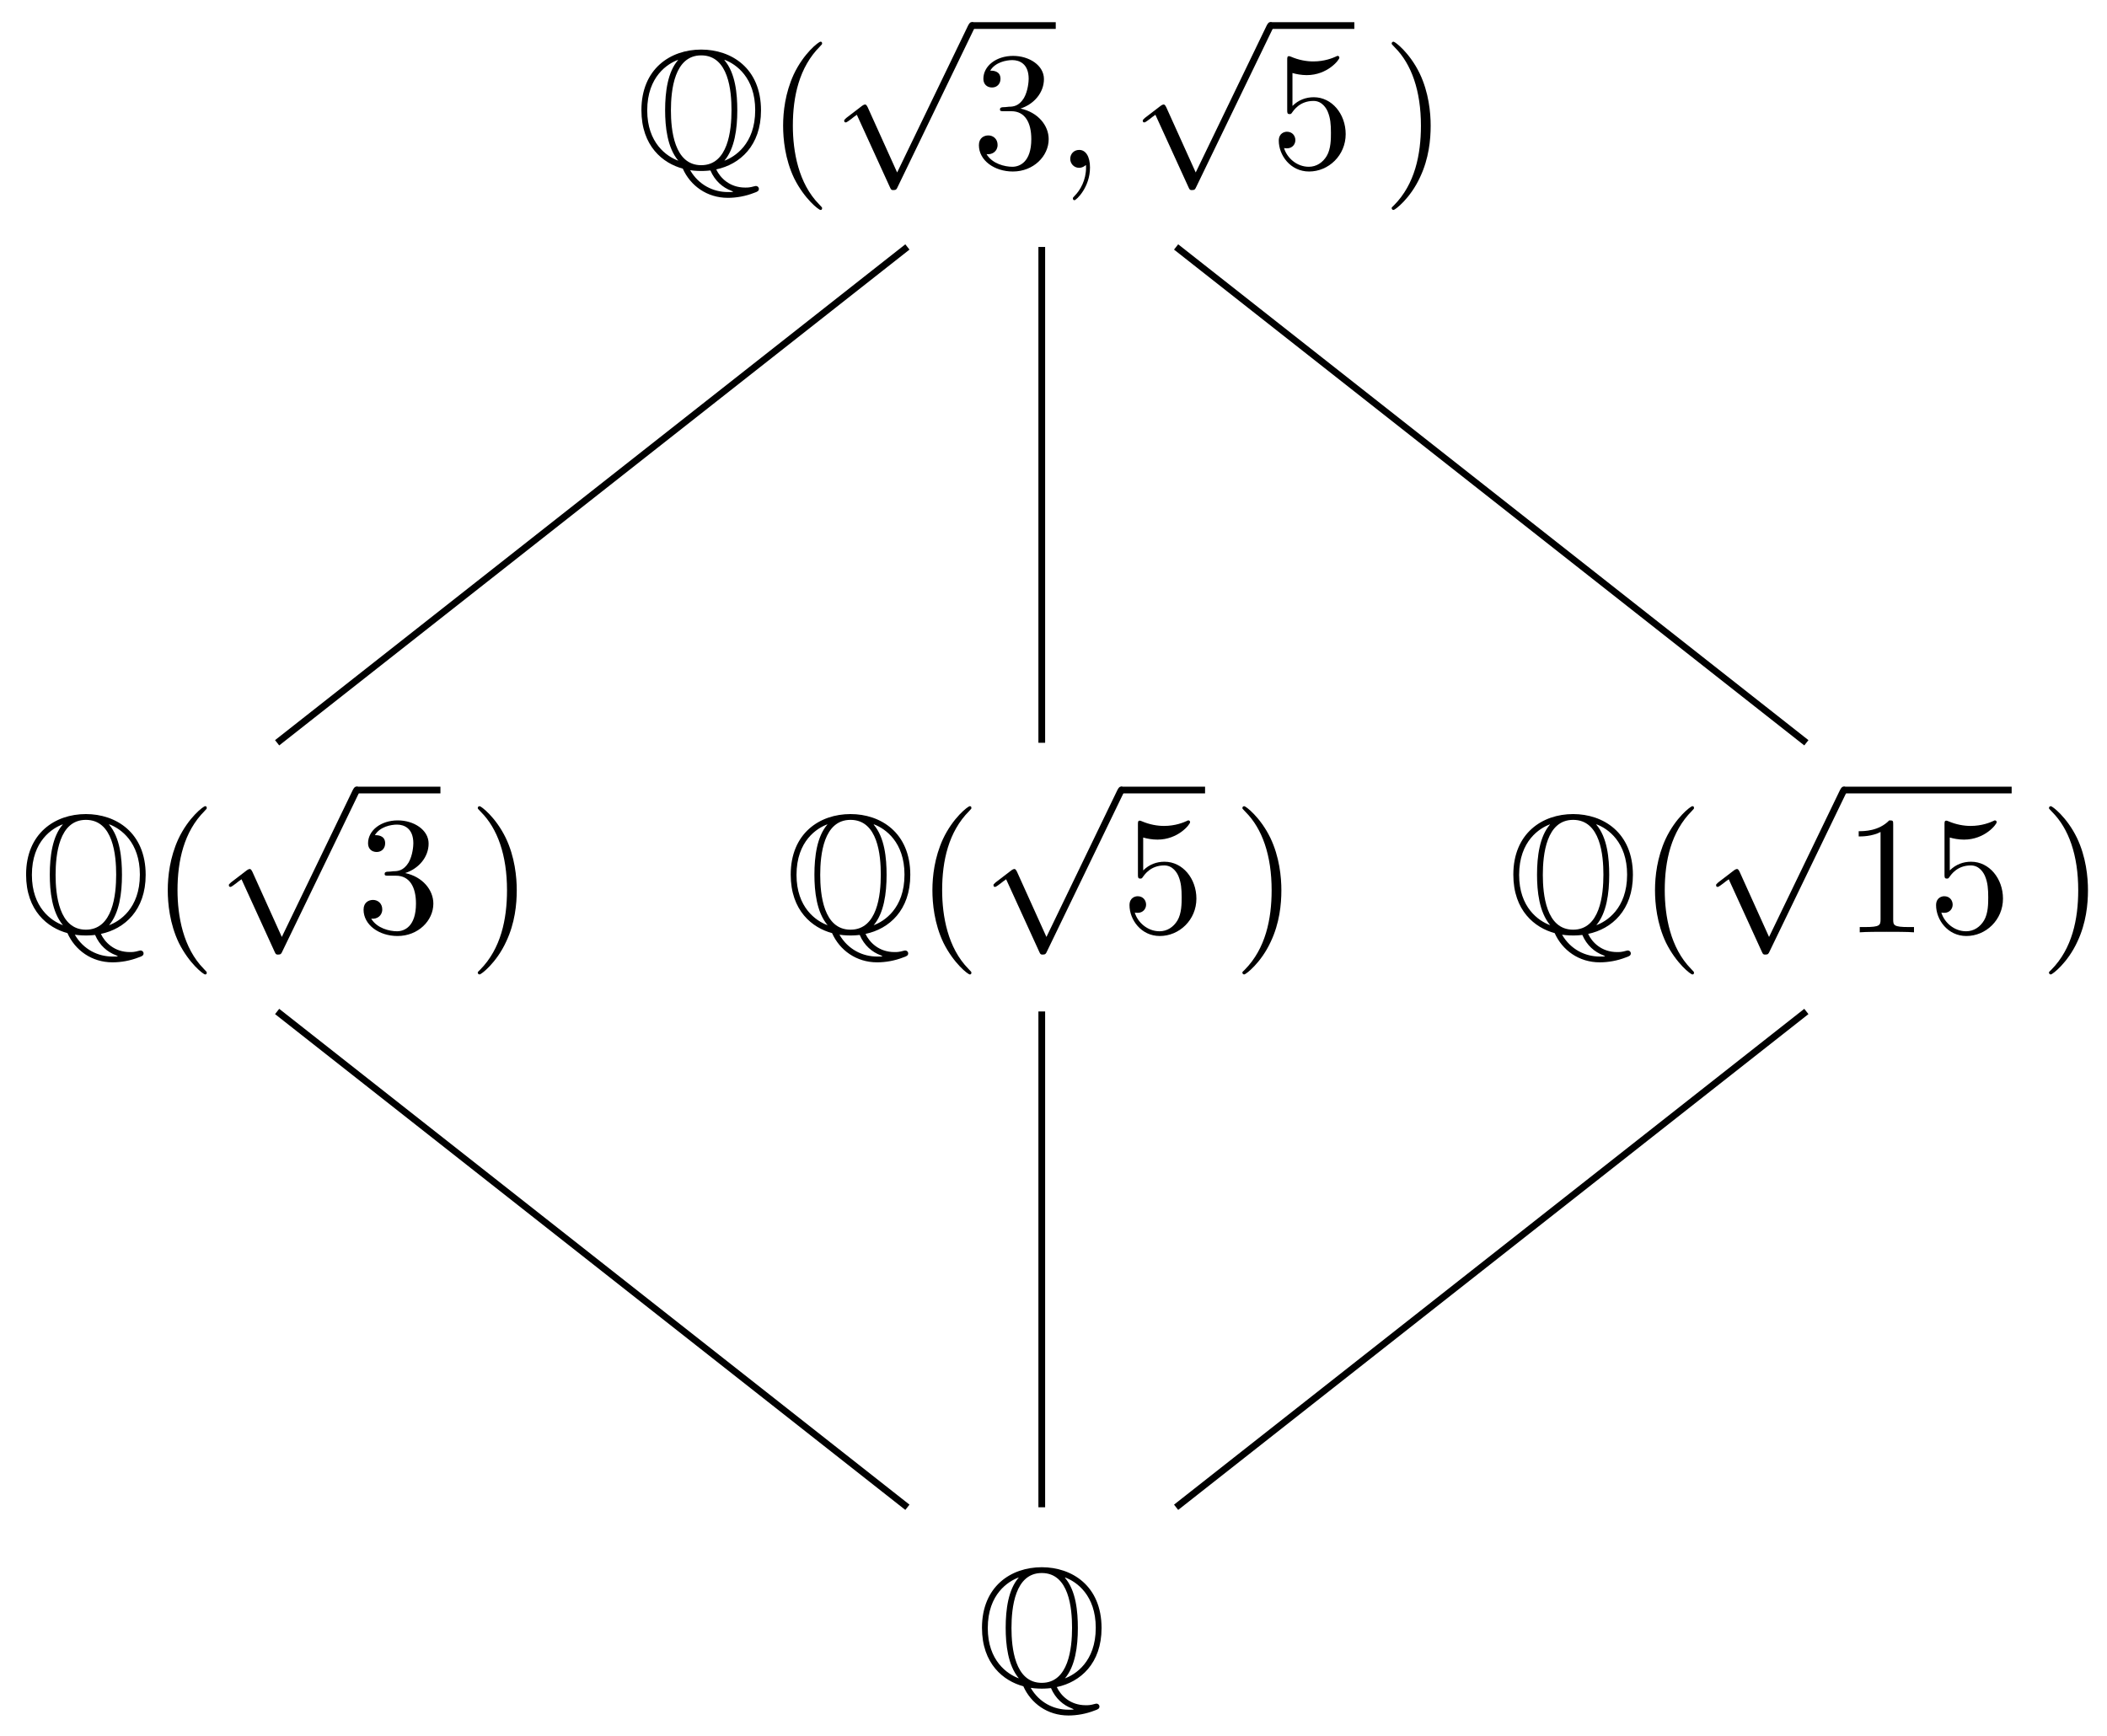
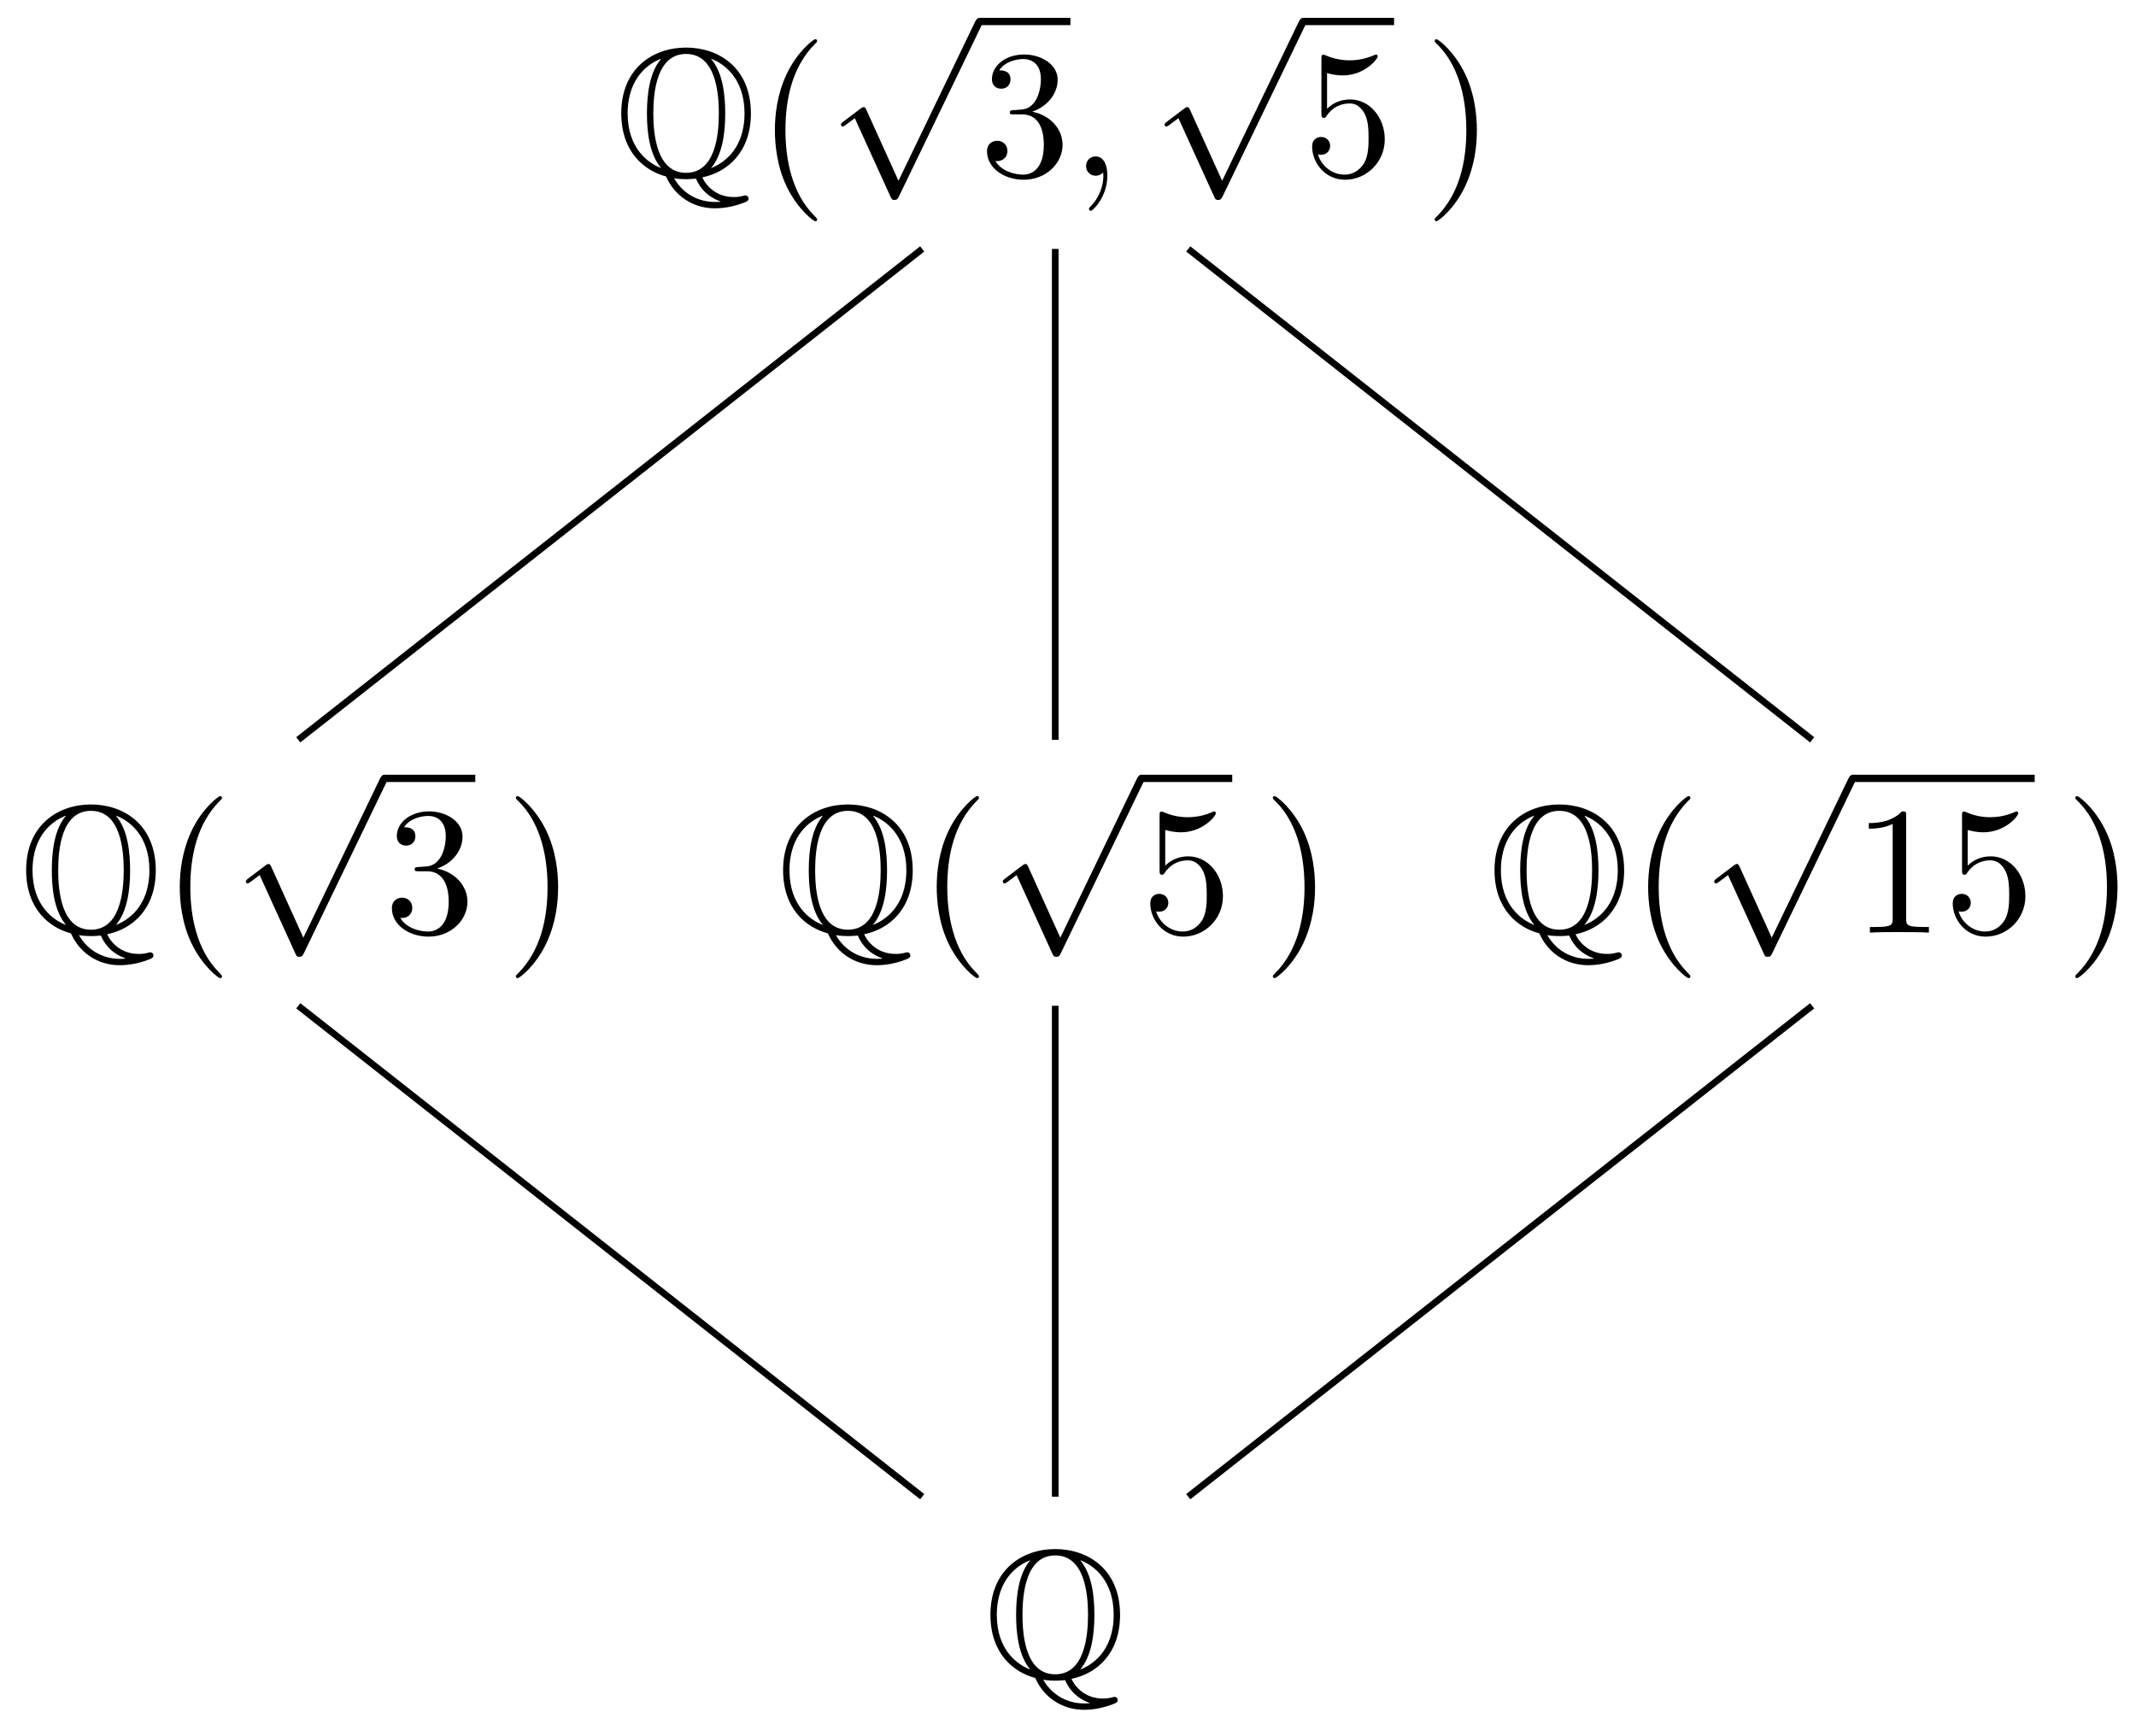
- <svg xmlns="http://www.w3.org/2000/svg" xmlns:xlink="http://www.w3.org/1999/xlink" width="125pt" height="103pt" viewBox="0 0 125 103" version="1.1">
+ <svg xmlns="http://www.w3.org/2000/svg" xmlns:xlink="http://www.w3.org/1999/xlink" version="1.1" width="128" height="104" viewBox="0 0 128 104">
  <defs>
-     <g>
-       <symbol overflow="visible" id="glyph0-0">
-         <path style="stroke:none;" d="" />
-       </symbol>
-       <symbol overflow="visible" id="glyph0-1">
-         <path style="stroke:none;" d="M 4.766 0.094 C 6.172 -0.203 7.422 -1.312 7.422 -3.406 C 7.422 -5.922 5.656 -7.016 3.875 -7.016 C 2.047 -7.016 0.328 -5.875 0.328 -3.422 C 0.328 -1.281 1.609 -0.266 2.781 0.047 C 3.234 1.062 4.219 1.781 5.453 1.781 C 5.953 1.781 6.5 1.688 7.016 1.484 C 7.203 1.422 7.297 1.375 7.297 1.25 C 7.297 1.141 7.203 1.078 7.125 1.078 C 7.109 1.078 7.094 1.078 7.031 1.094 C 6.75 1.172 6.641 1.172 6.484 1.172 C 5.562 1.172 5 0.594 4.766 0.094 Z M 2.5 -6.391 C 1.891 -5.688 1.734 -4.516 1.734 -3.422 C 1.734 -2.438 1.859 -1.203 2.516 -0.422 C 1.828 -0.672 0.672 -1.469 0.672 -3.406 C 0.672 -5.438 1.906 -6.188 2.5 -6.406 Z M 5.266 -6.406 C 5.938 -6.156 7.078 -5.359 7.078 -3.422 C 7.078 -1.391 5.844 -0.641 5.25 -0.422 C 5.859 -1.141 6.016 -2.312 6.016 -3.406 C 6.016 -4.391 5.906 -5.625 5.25 -6.391 Z M 3.875 -0.156 C 2.266 -0.156 2.078 -2.266 2.078 -3.406 C 2.078 -4.609 2.281 -6.672 3.875 -6.672 C 5.5 -6.672 5.672 -4.562 5.672 -3.422 C 5.672 -2.219 5.469 -0.156 3.875 -0.156 Z M 3.219 0.141 C 3.5 0.188 3.875 0.188 3.875 0.188 C 3.922 0.188 4.141 0.188 4.422 0.156 C 4.688 0.781 5.156 1.172 5.656 1.359 C 5.75 1.406 5.766 1.406 5.766 1.422 C 5.766 1.438 5.578 1.438 5.453 1.438 C 4.609 1.438 3.734 1.031 3.219 0.141 Z M 3.219 0.141 " />
-       </symbol>
-       <symbol overflow="visible" id="glyph1-0">
-         <path style="stroke:none;" d="" />
-       </symbol>
-       <symbol overflow="visible" id="glyph1-1">
-         <path style="stroke:none;" d="M 3.297 2.391 C 3.297 2.359 3.297 2.344 3.125 2.172 C 1.891 0.922 1.562 -0.969 1.562 -2.5 C 1.562 -4.234 1.938 -5.969 3.172 -7.203 C 3.297 -7.328 3.297 -7.344 3.297 -7.375 C 3.297 -7.453 3.266 -7.484 3.203 -7.484 C 3.094 -7.484 2.203 -6.797 1.609 -5.531 C 1.109 -4.438 0.984 -3.328 0.984 -2.5 C 0.984 -1.719 1.094 -0.516 1.641 0.625 C 2.25 1.844 3.094 2.5 3.203 2.5 C 3.266 2.5 3.297 2.469 3.297 2.391 Z M 3.297 2.391 " />
-       </symbol>
-       <symbol overflow="visible" id="glyph1-2">
-         <path style="stroke:none;" d="M 2.891 -3.516 C 3.703 -3.781 4.281 -4.469 4.281 -5.266 C 4.281 -6.078 3.406 -6.641 2.453 -6.641 C 1.453 -6.641 0.688 -6.047 0.688 -5.281 C 0.688 -4.953 0.906 -4.766 1.203 -4.766 C 1.5 -4.766 1.703 -4.984 1.703 -5.281 C 1.703 -5.766 1.234 -5.766 1.094 -5.766 C 1.391 -6.266 2.047 -6.391 2.406 -6.391 C 2.828 -6.391 3.375 -6.172 3.375 -5.281 C 3.375 -5.156 3.344 -4.578 3.094 -4.141 C 2.797 -3.656 2.453 -3.625 2.203 -3.625 C 2.125 -3.609 1.891 -3.594 1.812 -3.594 C 1.734 -3.578 1.672 -3.562 1.672 -3.469 C 1.672 -3.359 1.734 -3.359 1.906 -3.359 L 2.344 -3.359 C 3.156 -3.359 3.531 -2.688 3.531 -1.703 C 3.531 -0.344 2.844 -0.062 2.406 -0.062 C 1.969 -0.062 1.219 -0.234 0.875 -0.812 C 1.219 -0.766 1.531 -0.984 1.531 -1.359 C 1.531 -1.719 1.266 -1.922 0.984 -1.922 C 0.734 -1.922 0.422 -1.781 0.422 -1.344 C 0.422 -0.438 1.344 0.219 2.438 0.219 C 3.656 0.219 4.562 -0.688 4.562 -1.703 C 4.562 -2.516 3.922 -3.297 2.891 -3.516 Z M 2.891 -3.516 " />
-       </symbol>
-       <symbol overflow="visible" id="glyph1-3">
-         <path style="stroke:none;" d="M 4.469 -2 C 4.469 -3.188 3.656 -4.188 2.578 -4.188 C 2.109 -4.188 1.672 -4.031 1.312 -3.672 L 1.312 -5.625 C 1.516 -5.562 1.844 -5.5 2.156 -5.5 C 3.391 -5.5 4.094 -6.406 4.094 -6.531 C 4.094 -6.594 4.062 -6.641 3.984 -6.641 C 3.984 -6.641 3.953 -6.641 3.906 -6.609 C 3.703 -6.516 3.219 -6.312 2.547 -6.312 C 2.156 -6.312 1.688 -6.391 1.219 -6.594 C 1.141 -6.625 1.125 -6.625 1.109 -6.625 C 1 -6.625 1 -6.547 1 -6.391 L 1 -3.438 C 1 -3.266 1 -3.188 1.141 -3.188 C 1.219 -3.188 1.234 -3.203 1.281 -3.266 C 1.391 -3.422 1.75 -3.969 2.562 -3.969 C 3.078 -3.969 3.328 -3.516 3.406 -3.328 C 3.562 -2.953 3.594 -2.578 3.594 -2.078 C 3.594 -1.719 3.594 -1.125 3.344 -0.703 C 3.109 -0.312 2.734 -0.062 2.281 -0.062 C 1.562 -0.062 0.984 -0.594 0.812 -1.172 C 0.844 -1.172 0.875 -1.156 0.984 -1.156 C 1.312 -1.156 1.484 -1.406 1.484 -1.641 C 1.484 -1.891 1.312 -2.141 0.984 -2.141 C 0.844 -2.141 0.5 -2.062 0.5 -1.609 C 0.5 -0.75 1.188 0.219 2.297 0.219 C 3.453 0.219 4.469 -0.734 4.469 -2 Z M 4.469 -2 " />
-       </symbol>
-       <symbol overflow="visible" id="glyph1-4">
-         <path style="stroke:none;" d="M 2.875 -2.5 C 2.875 -3.266 2.766 -4.469 2.219 -5.609 C 1.625 -6.828 0.766 -7.484 0.672 -7.484 C 0.609 -7.484 0.562 -7.438 0.562 -7.375 C 0.562 -7.344 0.562 -7.328 0.75 -7.141 C 1.734 -6.156 2.297 -4.578 2.297 -2.5 C 2.297 -0.781 1.938 0.969 0.703 2.219 C 0.562 2.344 0.562 2.359 0.562 2.391 C 0.562 2.453 0.609 2.5 0.672 2.5 C 0.766 2.5 1.672 1.812 2.25 0.547 C 2.766 -0.547 2.875 -1.656 2.875 -2.5 Z M 2.875 -2.5 " />
-       </symbol>
-       <symbol overflow="visible" id="glyph1-5">
-         <path style="stroke:none;" d="M 2.938 -6.375 C 2.938 -6.625 2.938 -6.641 2.703 -6.641 C 2.078 -6 1.203 -6 0.891 -6 L 0.891 -5.688 C 1.094 -5.688 1.672 -5.688 2.188 -5.953 L 2.188 -0.781 C 2.188 -0.422 2.156 -0.312 1.266 -0.312 L 0.953 -0.312 L 0.953 0 C 1.297 -0.031 2.156 -0.031 2.562 -0.031 C 2.953 -0.031 3.828 -0.031 4.172 0 L 4.172 -0.312 L 3.859 -0.312 C 2.953 -0.312 2.938 -0.422 2.938 -0.781 Z M 2.938 -6.375 " />
-       </symbol>
-       <symbol overflow="visible" id="glyph2-0">
-         <path style="stroke:none;" d="" />
-       </symbol>
-       <symbol overflow="visible" id="glyph2-1">
-         <path style="stroke:none;" d="M 3.875 8.516 L 2.125 4.641 C 2.047 4.484 2 4.484 1.969 4.484 C 1.969 4.484 1.906 4.484 1.797 4.562 L 0.859 5.281 C 0.734 5.391 0.734 5.406 0.734 5.438 C 0.734 5.5 0.75 5.547 0.828 5.547 C 0.891 5.547 1.062 5.406 1.172 5.328 C 1.219 5.281 1.375 5.172 1.484 5.094 L 3.453 9.406 C 3.516 9.562 3.562 9.562 3.656 9.562 C 3.812 9.562 3.844 9.516 3.906 9.375 L 8.438 0 C 8.5 -0.141 8.5 -0.172 8.5 -0.203 C 8.5 -0.297 8.422 -0.406 8.297 -0.406 C 8.219 -0.406 8.156 -0.344 8.078 -0.188 Z M 3.875 8.516 " />
-       </symbol>
-       <symbol overflow="visible" id="glyph3-0">
-         <path style="stroke:none;" d="" />
-       </symbol>
-       <symbol overflow="visible" id="glyph3-1">
-         <path style="stroke:none;" d="M 2.031 -0.016 C 2.031 -0.672 1.781 -1.062 1.391 -1.062 C 1.062 -1.062 0.859 -0.812 0.859 -0.531 C 0.859 -0.266 1.062 0 1.391 0 C 1.5 0 1.641 -0.047 1.734 -0.125 C 1.766 -0.156 1.781 -0.156 1.781 -0.156 C 1.797 -0.156 1.797 -0.156 1.797 -0.016 C 1.797 0.734 1.453 1.328 1.125 1.656 C 1.016 1.766 1.016 1.781 1.016 1.812 C 1.016 1.891 1.062 1.922 1.109 1.922 C 1.219 1.922 2.031 1.156 2.031 -0.016 Z M 2.031 -0.016 " />
-       </symbol>
-     </g>
+     <path id="font_1_1" d="M.478-.009C.619 .02 .745 .132 .745 .342 .745 .594 .568 .704 .389 .704 .206 .704 .033 .589 .033 .343 .033 .129 .161 .027 .279-.004 .324-.107 .423-.179 .547-.179 .597-.179 .652-.169 .704-.149 .722-.142 .732-.138 .732-.126 .732-.114 .723-.108 .715-.108 .713-.108 .712-.108 .705-.11 .677-.117 .666-.117 .65-.117 .558-.117 .501-.059 .478-.009M.251 .641C.19 .57 .174 .453 .174 .343 .174 .245 .186 .12 .252 .042 .183 .068 .068 .148 .068 .342 .068 .546 .192 .62 .25 .642L.251 .641M.528 .642C.595 .617 .71 .537 .71 .343 .71 .139 .586 .065 .526 .042 .588 .115 .604 .232 .604 .342 .604 .44 .592 .565 .527 .641L.528 .642M.389 .016C.227 .016 .209 .228 .209 .342 .209 .462 .229 .669 .389 .669 .551 .669 .569 .457 .569 .343 .569 .223 .549 .016 .389 .016M.323-.014C.351-.019 .388-.019 .389-.019 .394-.019 .415-.019 .443-.016 .47-.079 .517-.117 .567-.137 .577-.141 .578-.141 .578-.142 .578-.144 .56-.144 .547-.144 .462-.144 .375-.104 .323-.014Z" />
+     <path id="font_2_1" d="M.331-.24C.331-.237 .331-.235 .314-.218 .189-.092 .157 .097 .157 .25 .157 .424 .195 .598 .318 .723 .331 .735 .331 .737 .331 .74 .331 .747 .327 .75 .321 .75 .311 .75 .221 .682 .162 .555 .111 .445 .099 .334 .099 .25 .099 .172 .11 .051 .165-.062 .225-.185 .311-.25 .321-.25 .327-.25 .331-.247 .331-.24Z" />
+     <path id="font_3_1" d="M.389-.855 .213-.466C.206-.45 .201-.45 .198-.45 .197-.45 .192-.45 .181-.458L.086-.53C.073-.54 .073-.543 .073-.546 .073-.551 .076-.557 .083-.557 .089-.557 .106-.543 .117-.535 .123-.53 .138-.519 .149-.511L.346-.944C.353-.96 .358-.96 .367-.96 .382-.96 .385-.954 .392-.94L.846 0C.853 .014 .853 .018 .853 .02 .853 .03 .845 .04 .833 .04 .825 .04 .818 .035 .81 .019L.389-.855Z" />
+     <path id="font_2_4" d="M.29 .352C.372 .379 .43 .449 .43 .528 .43 .61 .342 .666 .246 .666 .145 .666 .069 .606 .069 .53 .069 .497 .091 .478 .12 .478 .151 .478 .171 .5 .171 .529 .171 .579 .124 .579 .109 .579 .14 .628 .206 .641 .242 .641 .283 .641 .338 .619 .338 .529 .338 .517 .336 .459 .31 .415 .28 .367 .246 .364 .221 .363 .213 .362 .189 .36 .182 .36 .174 .359 .167 .358 .167 .348 .167 .337 .174 .337 .191 .337H.235C.317 .337 .354 .269 .354 .17 .354 .034 .285 .006 .241 .006 .198 .006 .123 .022 .088 .081 .123 .076 .154 .098 .154 .136 .154 .172 .127 .192 .098 .192 .074 .192 .042 .178 .042 .134 .042 .043 .135-.022 .244-.022 .366-.022 .457 .068 .457 .17 .457 .253 .394 .331 .29 .352Z" />
+     <path id="font_4_1" d="M.203 .001C.203 .067 .178 .106 .139 .106 .106 .106 .086 .081 .086 .053 .086 .026 .106 0 .139 0 .151 0 .164 .004 .174 .013 .177 .015 .178 .016 .179 .016 .18 .016 .181 .015 .181 .001 .181-.073 .146-.133 .113-.166 .102-.177 .102-.179 .102-.182 .102-.189 .107-.193 .112-.193 .123-.193 .203-.116 .203 .001Z" />
+     <path id="font_2_5" d="M.449 .2C.449 .319 .367 .419 .259 .419 .211 .419 .168 .403 .132 .368V.564C.152 .558 .185 .551 .217 .551 .34 .551 .41 .642 .41 .655 .41 .661 .407 .666 .4 .666 .399 .666 .397 .666 .392 .663 .372 .654 .323 .634 .256 .634 .216 .634 .17 .641 .123 .662 .115 .665 .113 .665 .111 .665 .101 .665 .101 .657 .101 .641V.344C.101 .326 .101 .318 .115 .318 .122 .318 .124 .321 .128 .327 .139 .343 .176 .397 .257 .397 .309 .397 .334 .351 .342 .333 .358 .296 .36 .257 .36 .207 .36 .172 .36 .112 .336 .07 .312 .031 .275 .006 .229 .006 .156 .006 .099 .058 .082 .117 .085 .116 .088 .115 .099 .115 .132 .115 .149 .14 .149 .164 .149 .188 .132 .213 .099 .213 .085 .213 .05 .206 .05 .16 .05 .074 .119-.022 .231-.022 .347-.022 .449 .073 .449 .2Z" />
+     <path id="font_2_2" d="M.289 .25C.289 .328 .278 .449 .223 .562 .163 .685 .077 .75 .067 .75 .061 .75 .057 .746 .057 .74 .057 .737 .057 .735 .076 .717 .174 .618 .231 .459 .231 .25 .231 .079 .194-.097 .07-.223 .057-.235 .057-.237 .057-.24 .057-.246 .061-.25 .067-.25 .077-.25 .167-.182 .226-.055 .277 .055 .289 .166 .289 .25Z" />
+     <path id="font_2_3" d="M.294 .64C.294 .664 .294 .666 .271 .666 .209 .602 .121 .602 .089 .602V.571C.109 .571 .168 .571 .22 .597V.079C.22 .043 .217 .031 .127 .031H.095V0C.13 .003 .217 .003 .257 .003 .297 .003 .384 .003 .419 0V.031H.387C.297 .031 .294 .042 .294 .079V.64Z" />
  </defs>
-   <g id="surface1">
-     <g style="fill:rgb(0%,0%,0%);fill-opacity:1;">
-       <use xlink:href="#glyph0-1" x="37.725" y="9.957" />
-     </g>
-     <g style="fill:rgb(0%,0%,0%);fill-opacity:1;">
-       <use xlink:href="#glyph1-1" x="45.475" y="9.957" />
-     </g>
-     <g style="fill:rgb(0%,0%,0%);fill-opacity:1;">
-       <use xlink:href="#glyph2-1" x="49.349" y="1.716" />
-     </g>
-     <path style="fill:none;stroke-width:0.399;stroke-linecap:butt;stroke-linejoin:miter;stroke:rgb(0%,0%,0%);stroke-opacity:1;stroke-miterlimit:10;" d="M -37.385 -31.602 L -32.405 -31.602 " transform="matrix(1.00009,0,0,-1.00002,95.0412,-30.08684)" />
-     <g style="fill:rgb(0%,0%,0%);fill-opacity:1;">
-       <use xlink:href="#glyph1-2" x="57.652" y="9.957" />
-     </g>
-     <g style="fill:rgb(0%,0%,0%);fill-opacity:1;">
-       <use xlink:href="#glyph3-1" x="62.634" y="9.957" />
-     </g>
-     <g style="fill:rgb(0%,0%,0%);fill-opacity:1;">
-       <use xlink:href="#glyph2-1" x="67.062" y="1.716" />
-     </g>
-     <path style="fill:none;stroke-width:0.399;stroke-linecap:butt;stroke-linejoin:miter;stroke:rgb(0%,0%,0%);stroke-opacity:1;stroke-miterlimit:10;" d="M -19.672 -31.602 L -14.692 -31.602 " transform="matrix(1.00009,0,0,-1.00002,95.0412,-30.08684)" />
-     <g style="fill:rgb(0%,0%,0%);fill-opacity:1;">
-       <use xlink:href="#glyph1-3" x="75.365" y="9.957" />
-     </g>
-     <g style="fill:rgb(0%,0%,0%);fill-opacity:1;">
-       <use xlink:href="#glyph1-4" x="82.001" y="9.957" />
-     </g>
-     <g style="fill:rgb(0%,0%,0%);fill-opacity:1;">
-       <use xlink:href="#glyph0-1" x="1.22" y="55.316" />
-     </g>
-     <g style="fill:rgb(0%,0%,0%);fill-opacity:1;">
-       <use xlink:href="#glyph1-1" x="8.969" y="55.316" />
-     </g>
-     <g style="fill:rgb(0%,0%,0%);fill-opacity:1;">
-       <use xlink:href="#glyph2-1" x="12.844" y="47.075" />
-     </g>
-     <path style="fill:none;stroke-width:0.399;stroke-linecap:butt;stroke-linejoin:miter;stroke:rgb(0%,0%,0%);stroke-opacity:1;stroke-miterlimit:10;" d="M -37.384 -31.602 L -32.404 -31.602 " transform="matrix(1.00009,0,0,-1.00002,58.53592,15.27206)" />
-     <g style="fill:rgb(0%,0%,0%);fill-opacity:1;">
-       <use xlink:href="#glyph1-2" x="21.147" y="55.316" />
-     </g>
-     <g style="fill:rgb(0%,0%,0%);fill-opacity:1;">
-       <use xlink:href="#glyph1-4" x="27.782" y="55.316" />
-     </g>
-     <g style="fill:rgb(0%,0%,0%);fill-opacity:1;">
-       <use xlink:href="#glyph0-1" x="46.582" y="55.316" />
-     </g>
-     <g style="fill:rgb(0%,0%,0%);fill-opacity:1;">
-       <use xlink:href="#glyph1-1" x="54.332" y="55.316" />
-     </g>
-     <g style="fill:rgb(0%,0%,0%);fill-opacity:1;">
-       <use xlink:href="#glyph2-1" x="58.206" y="47.075" />
-     </g>
-     <path style="fill:none;stroke-width:0.399;stroke-linecap:butt;stroke-linejoin:miter;stroke:rgb(0%,0%,0%);stroke-opacity:1;stroke-miterlimit:10;" d="M -37.387 -31.602 L -32.403 -31.602 " transform="matrix(1.00009,0,0,-1.00002,103.898,15.27206)" />
-     <g style="fill:rgb(0%,0%,0%);fill-opacity:1;">
-       <use xlink:href="#glyph1-3" x="66.509" y="55.316" />
-     </g>
-     <g style="fill:rgb(0%,0%,0%);fill-opacity:1;">
-       <use xlink:href="#glyph1-4" x="73.144" y="55.316" />
-     </g>
-     <g style="fill:rgb(0%,0%,0%);fill-opacity:1;">
-       <use xlink:href="#glyph0-1" x="89.452" y="55.316" />
-     </g>
-     <g style="fill:rgb(0%,0%,0%);fill-opacity:1;">
-       <use xlink:href="#glyph1-1" x="97.201" y="55.316" />
-     </g>
-     <g style="fill:rgb(0%,0%,0%);fill-opacity:1;">
-       <use xlink:href="#glyph2-1" x="101.076" y="47.075" />
-     </g>
-     <path style="fill:none;stroke-width:0.399;stroke-linecap:butt;stroke-linejoin:miter;stroke:rgb(0%,0%,0%);stroke-opacity:1;stroke-miterlimit:10;" d="M -37.386 -31.602 L -27.422 -31.602 " transform="matrix(1.00009,0,0,-1.00002,146.7679,15.27206)" />
-     <g style="fill:rgb(0%,0%,0%);fill-opacity:1;">
-       <use xlink:href="#glyph1-5" x="109.378" y="55.316" />
-       <use xlink:href="#glyph1-3" x="114.36" y="55.316" />
-     </g>
-     <g style="fill:rgb(0%,0%,0%);fill-opacity:1;">
-       <use xlink:href="#glyph1-4" x="120.996" y="55.316" />
-     </g>
-     <g style="fill:rgb(0%,0%,0%);fill-opacity:1;">
-       <use xlink:href="#glyph0-1" x="57.929" y="100.002" />
-     </g>
-     <path style="fill:none;stroke-width:0.399;stroke-linecap:butt;stroke-linejoin:miter;stroke:rgb(0%,0%,0%);stroke-opacity:1;stroke-miterlimit:10;" d="M 204.109 37.389 L 204.109 7.971 " transform="matrix(1.00009,0,0,-1.00002,-142.3232,52.0418)" />
-     <path style="fill:none;stroke-width:0.399;stroke-linecap:butt;stroke-linejoin:miter;stroke:rgb(0%,0%,0%);stroke-opacity:1;stroke-miterlimit:10;" d="M 204.109 -7.97 L 204.109 -37.387 " transform="matrix(1.00009,0,0,-1.00002,-142.3232,52.0418)" />
-     <path style="fill:none;stroke-width:0.399;stroke-linecap:butt;stroke-linejoin:miter;stroke:rgb(0%,0%,0%);stroke-opacity:1;stroke-miterlimit:10;" d="M 196.138 37.389 L 158.75 7.971 " transform="matrix(1.00009,0,0,-1.00002,-142.3232,52.0418)" />
-     <path style="fill:none;stroke-width:0.399;stroke-linecap:butt;stroke-linejoin:miter;stroke:rgb(0%,0%,0%);stroke-opacity:1;stroke-miterlimit:10;" d="M 212.078 37.389 L 249.465 7.971 " transform="matrix(1.00009,0,0,-1.00002,-142.3232,52.0418)" />
-     <path style="fill:none;stroke-width:0.399;stroke-linecap:butt;stroke-linejoin:miter;stroke:rgb(0%,0%,0%);stroke-opacity:1;stroke-miterlimit:10;" d="M 158.75 -7.97 L 196.138 -37.387 " transform="matrix(1.00009,0,0,-1.00002,-142.3232,52.0418)" />
-     <path style="fill:none;stroke-width:0.399;stroke-linecap:butt;stroke-linejoin:miter;stroke:rgb(0%,0%,0%);stroke-opacity:1;stroke-miterlimit:10;" d="M 249.465 -7.97 L 212.078 -37.387 " transform="matrix(1.00009,0,0,-1.00002,-142.3232,52.0418)" />
-   </g>
+   <use data-text="Q" xlink:href="#font_1_1" transform="matrix(10.90964,0,0,-10.90964,36.86989,10.53178)" />
+   <use data-text="(" xlink:href="#font_2_1" transform="matrix(10.90964,0,0,-10.90964,45.35532,10.53178)" />
+   <use data-text="√" xlink:href="#font_3_1" transform="matrix(10.90964,0,0,-10.90964,49.59752,1.507328)" />
+   <path transform="matrix(1.00005,0,0,-1.00005,136.7519,-26.78009)" stroke-width=".436" stroke-linecap="butt" stroke-miterlimit="10" stroke-linejoin="miter" fill="none" stroke="#000000" d="M-78.059-28.067H-72.604" />
+   <use data-text="3" xlink:href="#font_2_4" transform="matrix(10.90964,0,0,-10.90964,58.68898,10.53178)" />
+   <use data-text="," xlink:href="#font_4_1" transform="matrix(10.90964,0,0,-10.90964,64.14426,10.53178)" />
+   <use data-text="√" xlink:href="#font_3_1" transform="matrix(10.90964,0,0,-10.90964,68.99249,1.507328)" />
+   <path transform="matrix(1.00005,0,0,-1.00005,136.7519,-26.78009)" stroke-width=".436" stroke-linecap="butt" stroke-miterlimit="10" stroke-linejoin="miter" fill="none" stroke="#000000" d="M-58.665-28.067H-53.21" />
+   <use data-text="5" xlink:href="#font_2_5" transform="matrix(10.90964,0,0,-10.90964,78.08395,10.53178)" />
+   <use data-text=")" xlink:href="#font_2_2" transform="matrix(10.90964,0,0,-10.90964,85.34977,10.53178)" />
+   <use data-text="Q" xlink:href="#font_1_1" transform="matrix(10.90964,0,0,-10.90964,1.207108,55.89205)" />
+   <use data-text="(" xlink:href="#font_2_1" transform="matrix(10.90964,0,0,-10.90964,9.692535,55.89205)" />
+   <use data-text="√" xlink:href="#font_3_1" transform="matrix(10.90964,0,0,-10.90964,13.93474,46.86759)" />
+   <path transform="matrix(1.00005,0,0,-1.00005,101.0891,18.58018)" stroke-width=".436" stroke-linecap="butt" stroke-miterlimit="10" stroke-linejoin="miter" fill="none" stroke="#000000" d="M-78.059-28.067H-72.604" />
+   <use data-text="3" xlink:href="#font_2_4" transform="matrix(10.90964,0,0,-10.90964,23.0262,55.89205)" />
+   <use data-text=")" xlink:href="#font_2_2" transform="matrix(10.90964,0,0,-10.90964,30.29203,55.89205)" />
+   <use data-text="Q" xlink:href="#font_1_1" transform="matrix(10.90964,0,0,-10.90964,46.56738,55.89205)" />
+   <use data-text="(" xlink:href="#font_2_1" transform="matrix(10.90964,0,0,-10.90964,55.05281,55.89205)" />
+   <use data-text="√" xlink:href="#font_3_1" transform="matrix(10.90964,0,0,-10.90964,59.29501,46.86759)" />
+   <path transform="matrix(1.00005,0,0,-1.00005,146.4494,18.58018)" stroke-width=".436" stroke-linecap="butt" stroke-miterlimit="10" stroke-linejoin="miter" fill="none" stroke="#000000" d="M-78.059-28.067H-72.604" />
+   <use data-text="5" xlink:href="#font_2_5" transform="matrix(10.90964,0,0,-10.90964,68.38648,55.89205)" />
+   <use data-text=")" xlink:href="#font_2_2" transform="matrix(10.90964,0,0,-10.90964,75.65231,55.89205)" />
+   <use data-text="Q" xlink:href="#font_1_1" transform="matrix(10.90964,0,0,-10.90964,89.19951,55.89205)" />
+   <use data-text="(" xlink:href="#font_2_1" transform="matrix(10.90964,0,0,-10.90964,97.68494,55.89205)" />
+   <use data-text="√" xlink:href="#font_3_1" transform="matrix(10.90964,0,0,-10.90964,101.9271,46.86759)" />
+   <path transform="matrix(1.00005,0,0,-1.00005,189.0815,18.58018)" stroke-width=".436" stroke-linecap="butt" stroke-miterlimit="10" stroke-linejoin="miter" fill="none" stroke="#000000" d="M-78.059-28.067H-67.15" />
+   <use data-text="1" xlink:href="#font_2_3" transform="matrix(10.90964,0,0,-10.90964,111.0186,55.89205)" />
+   <use data-text="5" xlink:href="#font_2_5" transform="matrix(10.90964,0,0,-10.90964,116.4734,55.89205)" />
+   <use data-text=")" xlink:href="#font_2_2" transform="matrix(10.90964,0,0,-10.90964,123.7392,55.89205)" />
+   <use data-text="Q" xlink:href="#font_1_1" transform="matrix(10.90964,0,0,-10.90964,58.99199,100.5153)" />
+   <path transform="matrix(1.00005,0,0,-1.00005,-140.884,52.30687)" stroke-width=".399" stroke-linecap="butt" stroke-miterlimit="10" stroke-linejoin="miter" fill="none" stroke="#000000" d="M204.109 37.387V7.97" />
+   <path transform="matrix(1.00005,0,0,-1.00005,-140.884,52.30687)" stroke-width=".399" stroke-linecap="butt" stroke-miterlimit="10" stroke-linejoin="miter" fill="none" stroke="#000000" d="M204.109-7.97V-37.387" />
+   <path transform="matrix(1.00005,0,0,-1.00005,-140.884,52.30687)" stroke-width=".399" stroke-linecap="butt" stroke-miterlimit="10" stroke-linejoin="miter" fill="none" stroke="#000000" d="M196.138 37.387 158.751 7.97" />
+   <path transform="matrix(1.00005,0,0,-1.00005,-140.884,52.30687)" stroke-width=".399" stroke-linecap="butt" stroke-miterlimit="10" stroke-linejoin="miter" fill="none" stroke="#000000" d="M212.079 37.387 249.466 7.97" />
+   <path transform="matrix(1.00005,0,0,-1.00005,-140.884,52.30687)" stroke-width=".399" stroke-linecap="butt" stroke-miterlimit="10" stroke-linejoin="miter" fill="none" stroke="#000000" d="M158.751-7.97 196.138-37.387" />
+   <path transform="matrix(1.00005,0,0,-1.00005,-140.884,52.30687)" stroke-width=".399" stroke-linecap="butt" stroke-miterlimit="10" stroke-linejoin="miter" fill="none" stroke="#000000" d="M249.466-7.97 212.079-37.387" />
</svg>
